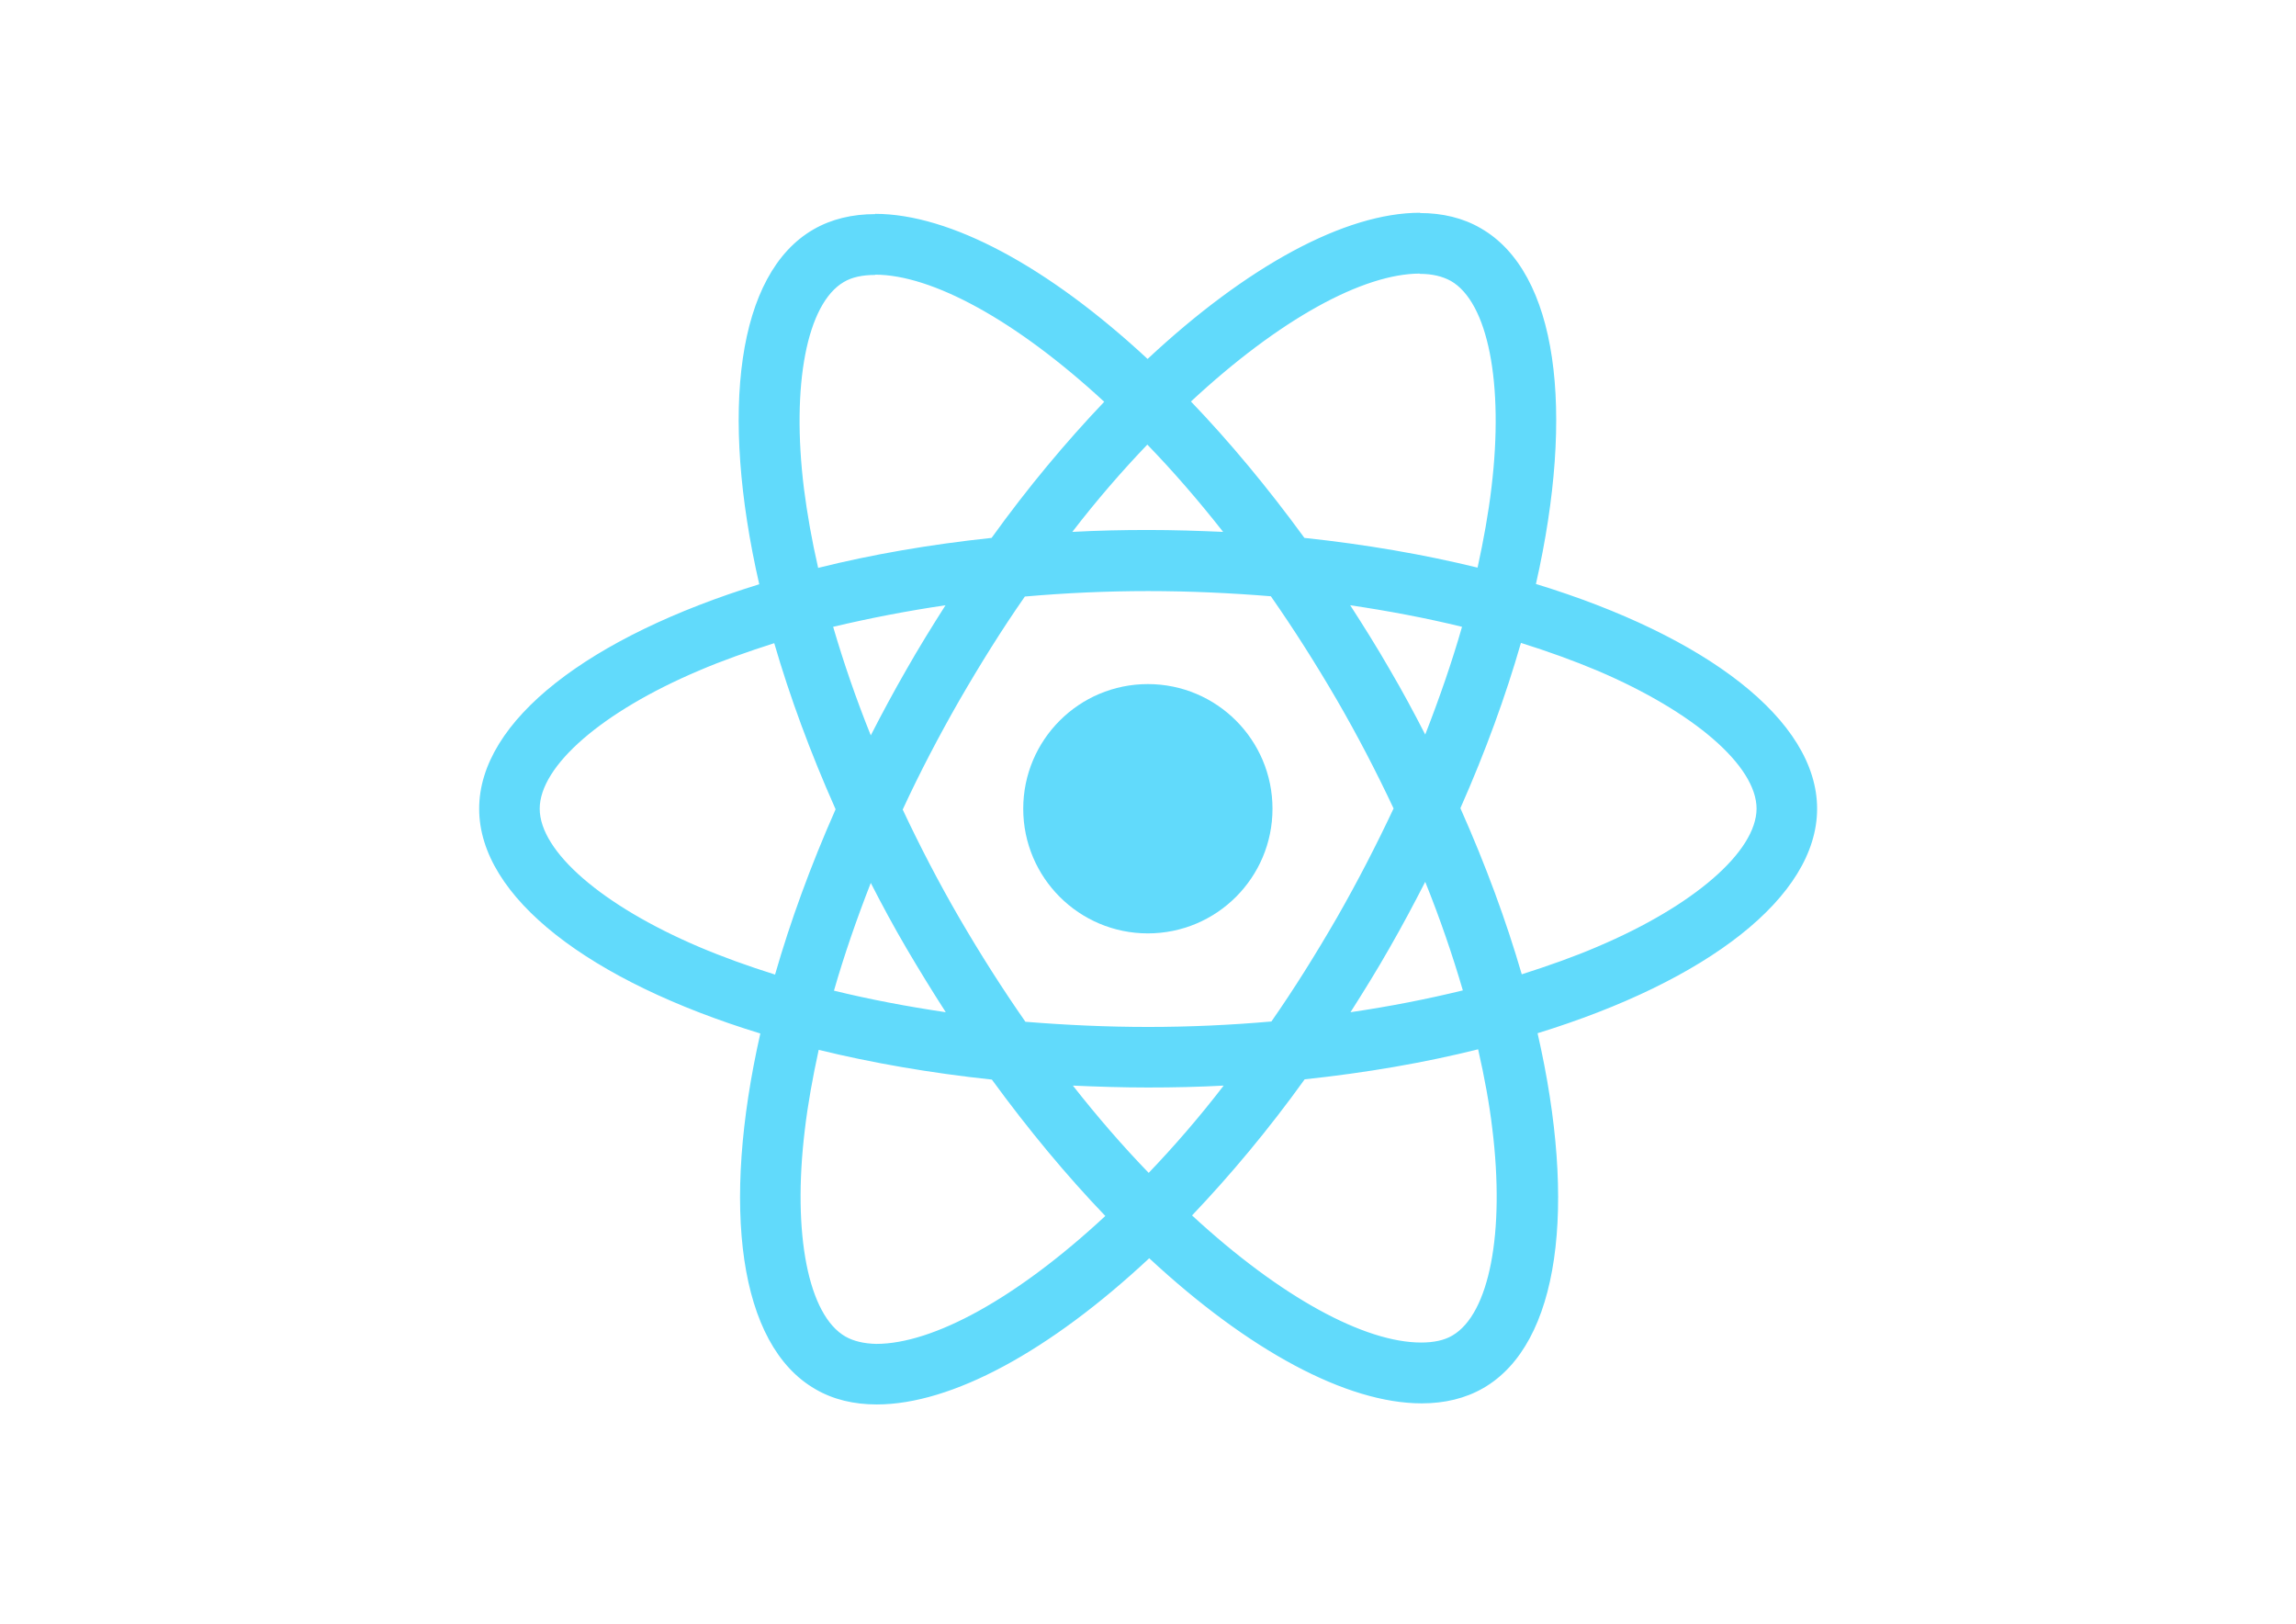
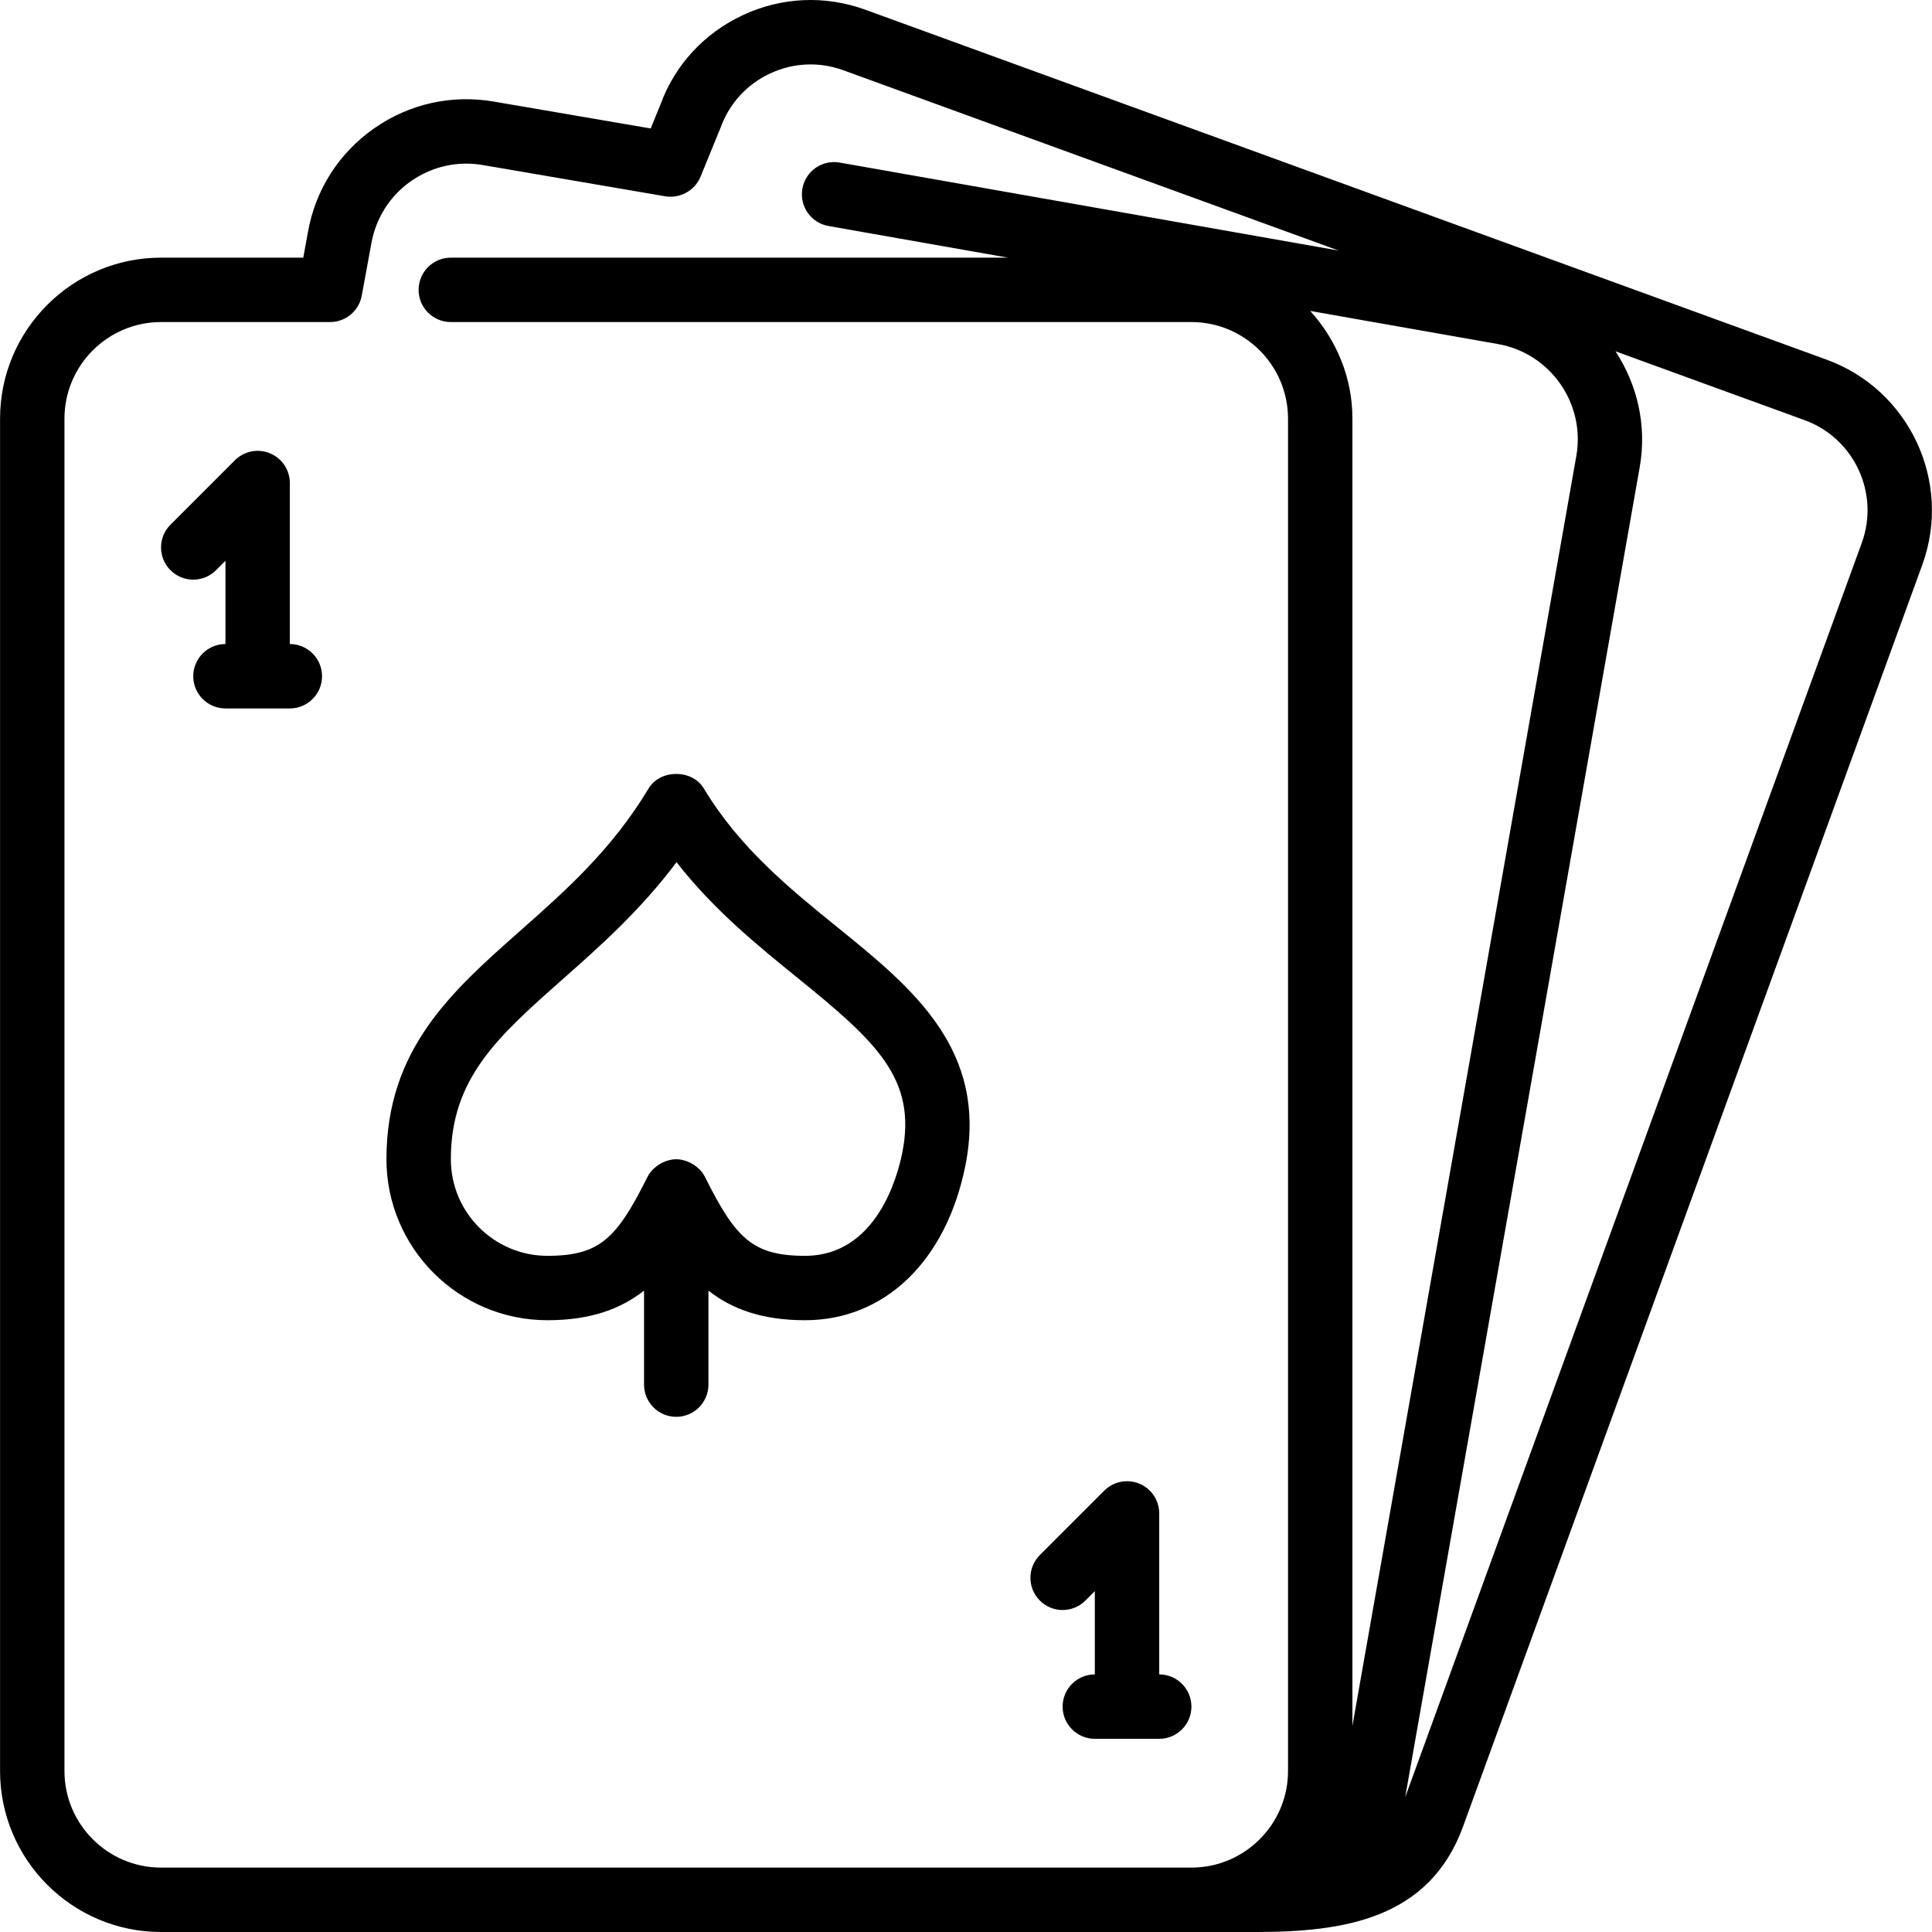
- <svg xmlns="http://www.w3.org/2000/svg" viewBox="0 0 841.9 595.3">
-   <g fill="#61DAFB">
-     <path d="M666.3 296.5c0-32.5-40.7-63.3-103.1-82.4 14.4-63.6 8-114.2-20.2-130.4-6.5-3.8-14.1-5.6-22.4-5.6v22.3c4.6 0 8.3.9 11.4 2.6 13.6 7.8 19.5 37.5 14.9 75.7-1.1 9.4-2.9 19.3-5.1 29.4-19.6-4.8-41-8.5-63.5-10.9-13.5-18.5-27.5-35.3-41.6-50 32.6-30.3 63.2-46.9 84-46.9V78c-27.5 0-63.5 19.6-99.9 53.6-36.4-33.8-72.4-53.2-99.9-53.2v22.3c20.7 0 51.4 16.5 84 46.6-14 14.7-28 31.4-41.3 49.9-22.6 2.4-44 6.1-63.6 11-2.3-10-4-19.7-5.2-29-4.7-38.2 1.1-67.9 14.6-75.8 3-1.8 6.9-2.6 11.5-2.6V78.5c-8.4 0-16 1.8-22.6 5.6-28.1 16.2-34.4 66.7-19.9 130.1-62.2 19.2-102.7 49.9-102.7 82.3 0 32.5 40.7 63.3 103.1 82.4-14.4 63.6-8 114.2 20.2 130.4 6.5 3.8 14.1 5.6 22.5 5.6 27.5 0 63.5-19.6 99.9-53.6 36.4 33.8 72.4 53.2 99.9 53.2 8.4 0 16-1.8 22.6-5.6 28.1-16.2 34.4-66.7 19.9-130.1 62-19.1 102.5-49.9 102.5-82.3zm-130.2-66.7c-3.7 12.9-8.3 26.2-13.5 39.5-4.1-8-8.4-16-13.1-24-4.6-8-9.5-15.8-14.4-23.4 14.2 2.1 27.9 4.7 41 7.9zm-45.8 106.5c-7.8 13.5-15.8 26.3-24.1 38.2-14.9 1.3-30 2-45.2 2-15.1 0-30.2-.7-45-1.9-8.3-11.9-16.4-24.6-24.2-38-7.6-13.1-14.5-26.4-20.8-39.8 6.2-13.4 13.2-26.8 20.7-39.9 7.8-13.5 15.8-26.3 24.1-38.2 14.9-1.3 30-2 45.2-2 15.1 0 30.2.7 45 1.9 8.3 11.9 16.4 24.6 24.2 38 7.6 13.1 14.5 26.4 20.8 39.8-6.3 13.4-13.2 26.8-20.7 39.9zm32.3-13c5.4 13.4 10 26.8 13.8 39.8-13.1 3.2-26.9 5.9-41.2 8 4.9-7.7 9.8-15.6 14.4-23.7 4.6-8 8.9-16.1 13-24.1zM421.2 430c-9.3-9.6-18.6-20.3-27.8-32 9 .4 18.2.7 27.5.7 9.4 0 18.7-.2 27.8-.7-9 11.7-18.3 22.4-27.5 32zm-74.4-58.9c-14.2-2.1-27.9-4.7-41-7.9 3.7-12.9 8.3-26.2 13.5-39.5 4.1 8 8.4 16 13.1 24 4.7 8 9.5 15.8 14.4 23.4zM420.7 163c9.3 9.6 18.6 20.3 27.8 32-9-.4-18.2-.7-27.5-.7-9.4 0-18.7.2-27.8.7 9-11.7 18.3-22.4 27.5-32zm-74 58.9c-4.9 7.7-9.8 15.6-14.4 23.7-4.6 8-8.9 16-13 24-5.4-13.4-10-26.8-13.8-39.8 13.1-3.1 26.9-5.8 41.2-7.9zm-90.5 125.2c-35.4-15.1-58.3-34.9-58.3-50.6 0-15.7 22.9-35.6 58.3-50.6 8.6-3.7 18-7 27.7-10.1 5.7 19.6 13.2 40 22.5 60.9-9.2 20.8-16.6 41.1-22.2 60.6-9.9-3.1-19.3-6.5-28-10.2zM310 490c-13.6-7.8-19.5-37.5-14.9-75.7 1.1-9.4 2.9-19.3 5.1-29.4 19.6 4.8 41 8.5 63.5 10.9 13.5 18.5 27.5 35.3 41.6 50-32.6 30.3-63.2 46.9-84 46.9-4.5-.1-8.3-1-11.3-2.7zm237.2-76.2c4.7 38.2-1.1 67.9-14.6 75.8-3 1.8-6.9 2.6-11.5 2.6-20.7 0-51.4-16.5-84-46.6 14-14.7 28-31.4 41.3-49.9 22.6-2.4 44-6.1 63.6-11 2.3 10.1 4.1 19.8 5.2 29.1zm38.5-66.7c-8.6 3.7-18 7-27.7 10.1-5.7-19.6-13.2-40-22.5-60.9 9.2-20.8 16.6-41.1 22.2-60.6 9.9 3.1 19.3 6.5 28.1 10.2 35.4 15.1 58.3 34.9 58.3 50.6-.1 15.7-23 35.6-58.4 50.6zM320.8 78.4z" />
-     <circle cx="420.9" cy="296.5" r="45.7" />
-     <path d="M520.5 78.1z" />
+ <svg xmlns="http://www.w3.org/2000/svg" version="1.1" id="Layer_1" x="0px" y="0px" viewBox="0 0 512.016 512.016" style="enable-background:new 0 0 512.016 512.016;" xml:space="preserve">
+   <g>
+     <g>
+       <g>
+         <path d="M307.215,443.749v-42.667c0-3.448-2.074-6.562-5.265-7.885c-3.191-1.314-6.852-0.589-9.301,1.852l-17.067,17.067     c-3.337,3.337-3.337,8.73,0,12.066c3.328,3.337,8.73,3.337,12.066,0l2.5-2.5v22.067c-4.719,0-8.533,3.823-8.533,8.533     c0,4.71,3.814,8.533,8.533,8.533h17.067c4.71,0,8.533-3.823,8.533-8.533C315.749,447.572,311.926,443.749,307.215,443.749z" />
+         <path d="M76.815,170.683v-42.667c0-3.447-2.074-6.562-5.274-7.885c-3.191-1.323-6.852-0.589-9.293,1.852L45.182,139.05     c-3.337,3.337-3.337,8.73,0,12.066c3.328,3.337,8.73,3.337,12.066,0l2.5-2.5v22.067c-4.719,0-8.533,3.823-8.533,8.533     s3.814,8.533,8.533,8.533h17.067c4.71,0,8.533-3.823,8.533-8.533S81.526,170.683,76.815,170.683z" />
+         <path d="M484.086,95.316L229.332,2.576c-10.65-3.874-22.187-3.362-32.444,1.425c-10.274,4.787-18.065,13.286-21.82,23.62     l-2.62,6.426l-41.421-7.1c-11.23-1.971-22.545,0.538-31.881,7.074c-9.344,6.536-15.573,16.324-17.536,27.486l-1.237,6.775H42.682     c-23.526,0-42.667,19.14-42.667,42.667v358.4c0,23.526,19.14,42.667,42.667,42.667h273.067h8.533h8.533     c23.236,0,45.969-3.388,54.921-27.955l121.711-334.379C517.434,127.709,506.059,103.321,484.086,95.316z M341.349,469.349     c0,14.114-11.486,25.6-25.6,25.6H42.682c-14.123,0-25.6-11.486-25.6-25.6v-358.4c0-14.114,11.477-25.6,25.6-25.6h44.8     c4.113,0,7.646-2.944,8.388-6.997l2.543-13.824c1.186-6.733,4.915-12.604,10.513-16.529c5.623-3.917,12.416-5.436,19.174-4.233     l48.205,8.26c3.891,0.631,7.817-1.476,9.344-5.18l5.342-13.073c2.313-6.366,6.963-11.443,13.107-14.302     c6.127-2.867,13.005-3.174,19.396-0.853l131.277,47.787L222.531,43.084c-4.651-0.819-9.071,2.278-9.882,6.921     c-0.828,4.642,2.27,9.071,6.912,9.89l47.573,8.388H119.473c-4.719,0-8.533,3.823-8.533,8.533c0,4.71,3.814,8.533,8.533,8.533     h196.275c14.114,0,25.6,11.486,25.6,25.6V469.349z M347.228,82.405l49.749,8.772c13.901,2.449,23.219,15.753,20.779,29.653     l-59.341,336.555V110.949C358.415,99.941,354.106,89.983,347.228,82.405z M493.413,143.854l-121.02,332.467l62.165-352.529     c1.954-11.102-0.691-21.922-6.417-30.686l50.116,18.244C491.382,116.129,498.183,130.713,493.413,143.854z" />
+         <path d="M222.07,245.853c-12.826-10.394-26.086-21.146-35.541-36.898c-3.081-5.137-11.546-5.137-14.635,0     c-9.728,16.222-22.067,27.145-34.005,37.7c-18.244,16.145-35.473,31.394-35.473,60.561c0,23.526,19.14,42.667,42.667,42.667     c11.443,0,19.439-3.004,25.6-7.842v24.909c0,4.71,3.814,8.533,8.533,8.533c4.71,0,8.533-3.823,8.533-8.533v-24.909     c6.153,4.838,14.157,7.842,25.6,7.842c21.146,0,37.436-15.71,42.496-40.994C261.989,278.203,241.696,261.759,222.07,245.853z      M239.111,305.544c-1.28,6.4-6.921,27.273-25.762,27.273c-13.952,0-18.415-4.702-26.505-20.881     c-0.401-0.794-0.913-1.485-1.519-2.091c-0.128-0.145-0.299-0.239-0.435-0.375c-0.606-0.538-1.254-0.973-1.971-1.323     c-0.247-0.119-0.486-0.23-0.751-0.333c-0.939-0.35-1.92-0.597-2.953-0.597s-2.022,0.247-2.953,0.597     c-0.265,0.102-0.512,0.213-0.759,0.333c-0.717,0.35-1.365,0.785-1.954,1.323c-0.154,0.137-0.316,0.23-0.452,0.375     c-0.597,0.614-1.126,1.297-1.519,2.091c-8.09,16.179-12.553,20.881-26.496,20.881c-14.123,0-25.6-11.486-25.6-25.6     c0-21.478,12.467-32.512,29.722-47.778c9.745-8.627,20.514-18.159,30.089-30.942c9.856,12.638,21.495,22.076,32.026,30.618     C232.284,276.104,243.045,285.891,239.111,305.544z" />
+       </g>
+     </g>
  </g>
+   <g>
+ </g>
+   <g>
+ </g>
+   <g>
+ </g>
+   <g>
+ </g>
+   <g>
+ </g>
+   <g>
+ </g>
+   <g>
+ </g>
+   <g>
+ </g>
+   <g>
+ </g>
+   <g>
+ </g>
+   <g>
+ </g>
+   <g>
+ </g>
+   <g>
+ </g>
+   <g>
+ </g>
+   <g>
+ </g>
</svg>
